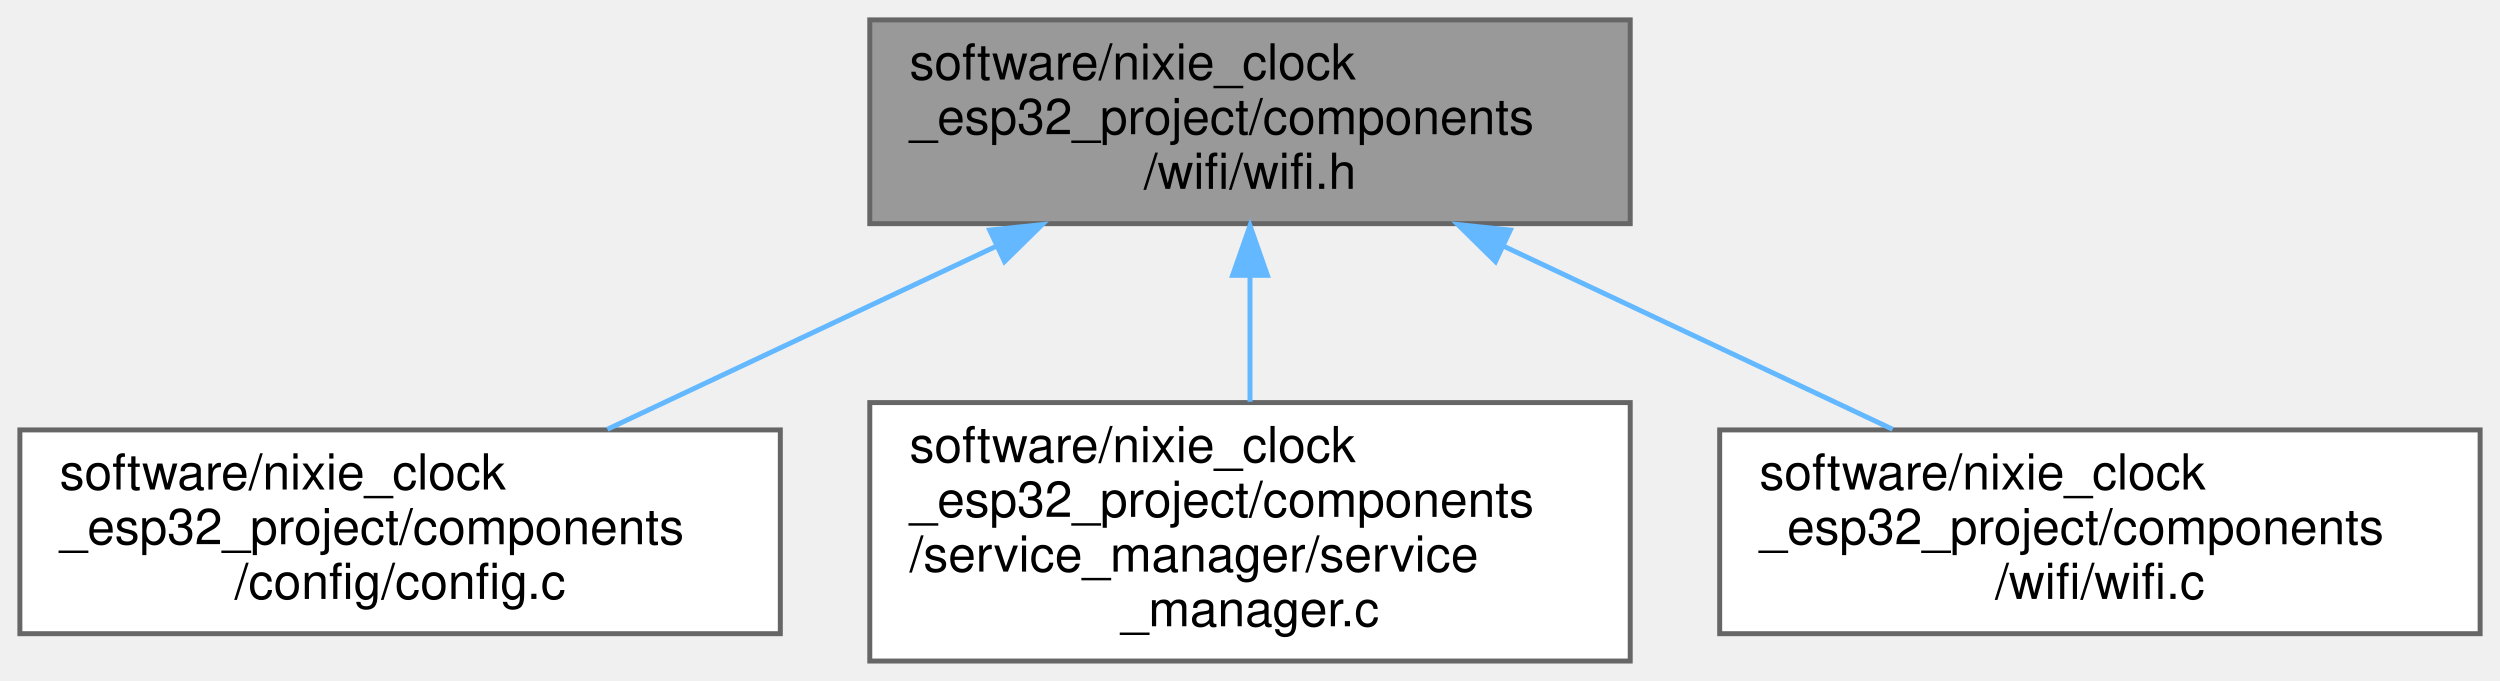
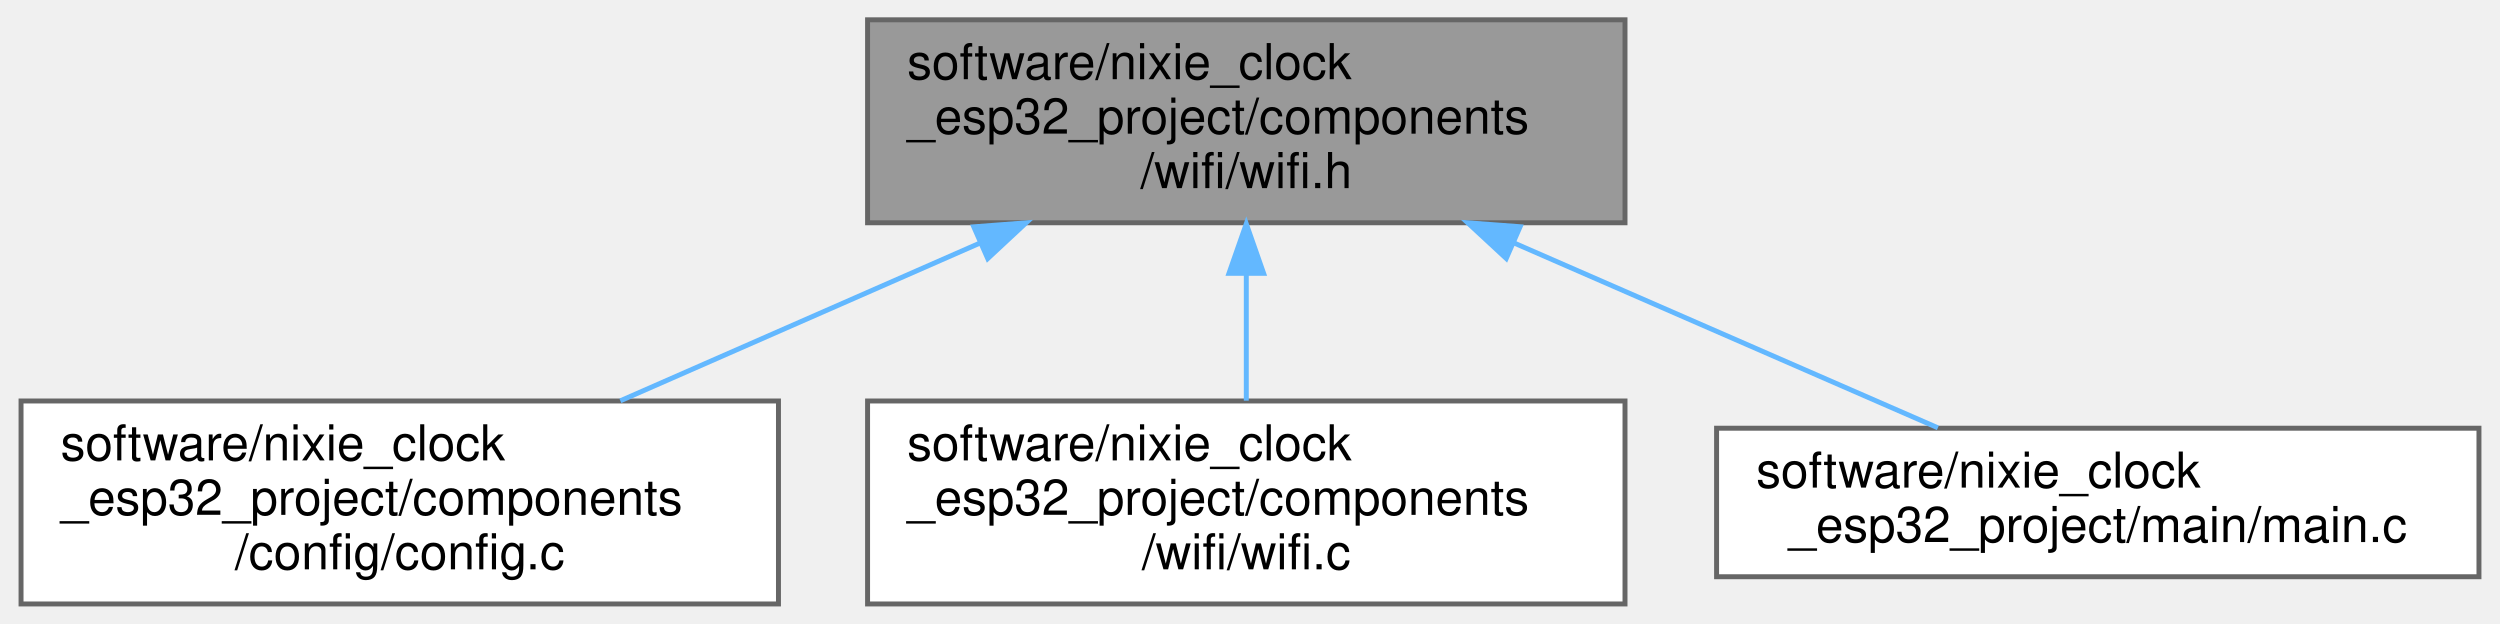
- <svg xmlns="http://www.w3.org/2000/svg" xmlns:xlink="http://www.w3.org/1999/xlink" width="503pt" height="137pt" viewBox="0.00 0.00 503.00 137.00">
-   <g id="graph0" class="graph" transform="scale(1 1) rotate(0) translate(4 133)">
+ <svg xmlns="http://www.w3.org/2000/svg" xmlns:xlink="http://www.w3.org/1999/xlink" width="505pt" height="126pt" viewBox="0.00 0.00 504.50 126.00">
+   <g id="graph0" class="graph" transform="scale(1 1) rotate(0) translate(4 122)">
    <g id="Node000001" class="node">
      <g id="a_Node000001">
        <a xlink:title=" ">
-           <polygon fill="#999999" stroke="#666666" points="324,-129 171,-129 171,-88 324,-88 324,-129" />
-           <text text-anchor="start" x="179" y="-117" font-family="Helvetica,sans-Serif" font-size="10.00">software/nixie_clock</text>
-           <text text-anchor="start" x="179" y="-106" font-family="Helvetica,sans-Serif" font-size="10.00">_esp32_project/components</text>
-           <text text-anchor="middle" x="247.5" y="-95" font-family="Helvetica,sans-Serif" font-size="10.00">/wifi/wifi.h</text>
+           <polygon fill="#999999" stroke="#666666" points="324,-118 171,-118 171,-77 324,-77 324,-118" />
+           <text text-anchor="start" x="179" y="-106" font-family="Helvetica,sans-Serif" font-size="10.00">software/nixie_clock</text>
+           <text text-anchor="start" x="179" y="-95" font-family="Helvetica,sans-Serif" font-size="10.00">_esp32_project/components</text>
+           <text text-anchor="middle" x="247.5" y="-84" font-family="Helvetica,sans-Serif" font-size="10.00">/wifi/wifi.h</text>
        </a>
      </g>
    </g>
    <g id="Node000002" class="node">
      <g id="a_Node000002">
        <a xlink:href="config_8c.html" target="_top" xlink:title=" ">
-           <polygon fill="white" stroke="#666666" points="153,-46.5 0,-46.5 0,-5.5 153,-5.5 153,-46.5" />
-           <text text-anchor="start" x="8" y="-34.5" font-family="Helvetica,sans-Serif" font-size="10.00">software/nixie_clock</text>
-           <text text-anchor="start" x="8" y="-23.5" font-family="Helvetica,sans-Serif" font-size="10.00">_esp32_project/components</text>
-           <text text-anchor="middle" x="76.5" y="-12.5" font-family="Helvetica,sans-Serif" font-size="10.00">/config/config.c</text>
+           <polygon fill="white" stroke="#666666" points="153,-41 0,-41 0,0 153,0 153,-41" />
+           <text text-anchor="start" x="8" y="-29" font-family="Helvetica,sans-Serif" font-size="10.00">software/nixie_clock</text>
+           <text text-anchor="start" x="8" y="-18" font-family="Helvetica,sans-Serif" font-size="10.00">_esp32_project/components</text>
+           <text text-anchor="middle" x="76.5" y="-7" font-family="Helvetica,sans-Serif" font-size="10.00">/config/config.c</text>
        </a>
      </g>
    </g>
    <g id="edge1_Node000001_Node000002" class="edge">
      <g id="a_edge1_Node000001_Node000002">
        <a xlink:title=" ">
-           <path fill="none" stroke="#63b8ff" d="M196.36,-83.42C171.4,-71.67 141.76,-57.72 118.2,-46.63" />
-           <polygon fill="#63b8ff" stroke="#63b8ff" points="195.13,-86.71 205.67,-87.81 198.11,-80.38 195.13,-86.71" />
+           <path fill="none" stroke="#63b8ff" d="M193.6,-72.86C170.25,-62.62 143.25,-50.77 121.06,-41.04" />
+           <polygon fill="#63b8ff" stroke="#63b8ff" points="192.45,-76.18 203.02,-76.99 195.27,-69.77 192.45,-76.18" />
        </a>
      </g>
    </g>
    <g id="Node000003" class="node">
      <g id="a_Node000003">
-         <a xlink:href="service__manager_8c.html" target="_top" xlink:title=" ">
-           <polygon fill="white" stroke="#666666" points="324,-52 171,-52 171,0 324,0 324,-52" />
-           <text text-anchor="start" x="179" y="-40" font-family="Helvetica,sans-Serif" font-size="10.00">software/nixie_clock</text>
-           <text text-anchor="start" x="179" y="-29" font-family="Helvetica,sans-Serif" font-size="10.00">_esp32_project/components</text>
-           <text text-anchor="start" x="179" y="-18" font-family="Helvetica,sans-Serif" font-size="10.00">/service_manager/service</text>
-           <text text-anchor="middle" x="247.5" y="-7" font-family="Helvetica,sans-Serif" font-size="10.00">_manager.c</text>
+         <a xlink:href="wifi_8c.html" target="_top" xlink:title=" ">
+           <polygon fill="white" stroke="#666666" points="324,-41 171,-41 171,0 324,0 324,-41" />
+           <text text-anchor="start" x="179" y="-29" font-family="Helvetica,sans-Serif" font-size="10.00">software/nixie_clock</text>
+           <text text-anchor="start" x="179" y="-18" font-family="Helvetica,sans-Serif" font-size="10.00">_esp32_project/components</text>
+           <text text-anchor="middle" x="247.5" y="-7" font-family="Helvetica,sans-Serif" font-size="10.00">/wifi/wifi.c</text>
        </a>
      </g>
    </g>
    <g id="edge2_Node000001_Node000003" class="edge">
      <g id="a_edge2_Node000001_Node000003">
        <a xlink:title=" ">
-           <path fill="none" stroke="#63b8ff" d="M247.5,-77.49C247.5,-69.15 247.5,-60.19 247.5,-52.16" />
-           <polygon fill="#63b8ff" stroke="#63b8ff" points="244,-77.6 247.5,-87.6 251,-77.6 244,-77.6" />
+           <path fill="none" stroke="#63b8ff" d="M247.5,-66.69C247.5,-58.08 247.5,-48.9 247.5,-41.07" />
+           <polygon fill="#63b8ff" stroke="#63b8ff" points="244,-66.79 247.5,-76.79 251,-66.79 244,-66.79" />
        </a>
      </g>
    </g>
    <g id="Node000004" class="node">
      <g id="a_Node000004">
-         <a xlink:href="wifi_8c.html" target="_top" xlink:title=" ">
-           <polygon fill="white" stroke="#666666" points="495,-46.5 342,-46.5 342,-5.5 495,-5.5 495,-46.5" />
-           <text text-anchor="start" x="350" y="-34.5" font-family="Helvetica,sans-Serif" font-size="10.00">software/nixie_clock</text>
-           <text text-anchor="start" x="350" y="-23.5" font-family="Helvetica,sans-Serif" font-size="10.00">_esp32_project/components</text>
-           <text text-anchor="middle" x="418.5" y="-12.5" font-family="Helvetica,sans-Serif" font-size="10.00">/wifi/wifi.c</text>
+         <a xlink:href="main_8c.html" target="_top" xlink:title=" ">
+           <polygon fill="white" stroke="#666666" points="496.5,-35.5 342.5,-35.5 342.5,-5.5 496.5,-5.5 496.5,-35.5" />
+           <text text-anchor="start" x="350.5" y="-23.5" font-family="Helvetica,sans-Serif" font-size="10.00">software/nixie_clock</text>
+           <text text-anchor="middle" x="419.5" y="-12.5" font-family="Helvetica,sans-Serif" font-size="10.00">_esp32_project/main/main.c</text>
        </a>
      </g>
    </g>
    <g id="edge3_Node000001_Node000004" class="edge">
      <g id="a_edge3_Node000001_Node000004">
        <a xlink:title=" ">
-           <path fill="none" stroke="#63b8ff" d="M298.64,-83.42C323.6,-71.67 353.24,-57.72 376.8,-46.63" />
-           <polygon fill="#63b8ff" stroke="#63b8ff" points="296.89,-80.38 289.33,-87.81 299.87,-86.71 296.89,-80.38" />
+           <path fill="none" stroke="#63b8ff" d="M301.56,-72.93C329.68,-60.66 363.13,-46.08 387.2,-35.58" />
+           <polygon fill="#63b8ff" stroke="#63b8ff" points="300.01,-69.79 292.24,-76.99 302.81,-76.2 300.01,-69.79" />
        </a>
      </g>
    </g>
  </g>
</svg>
